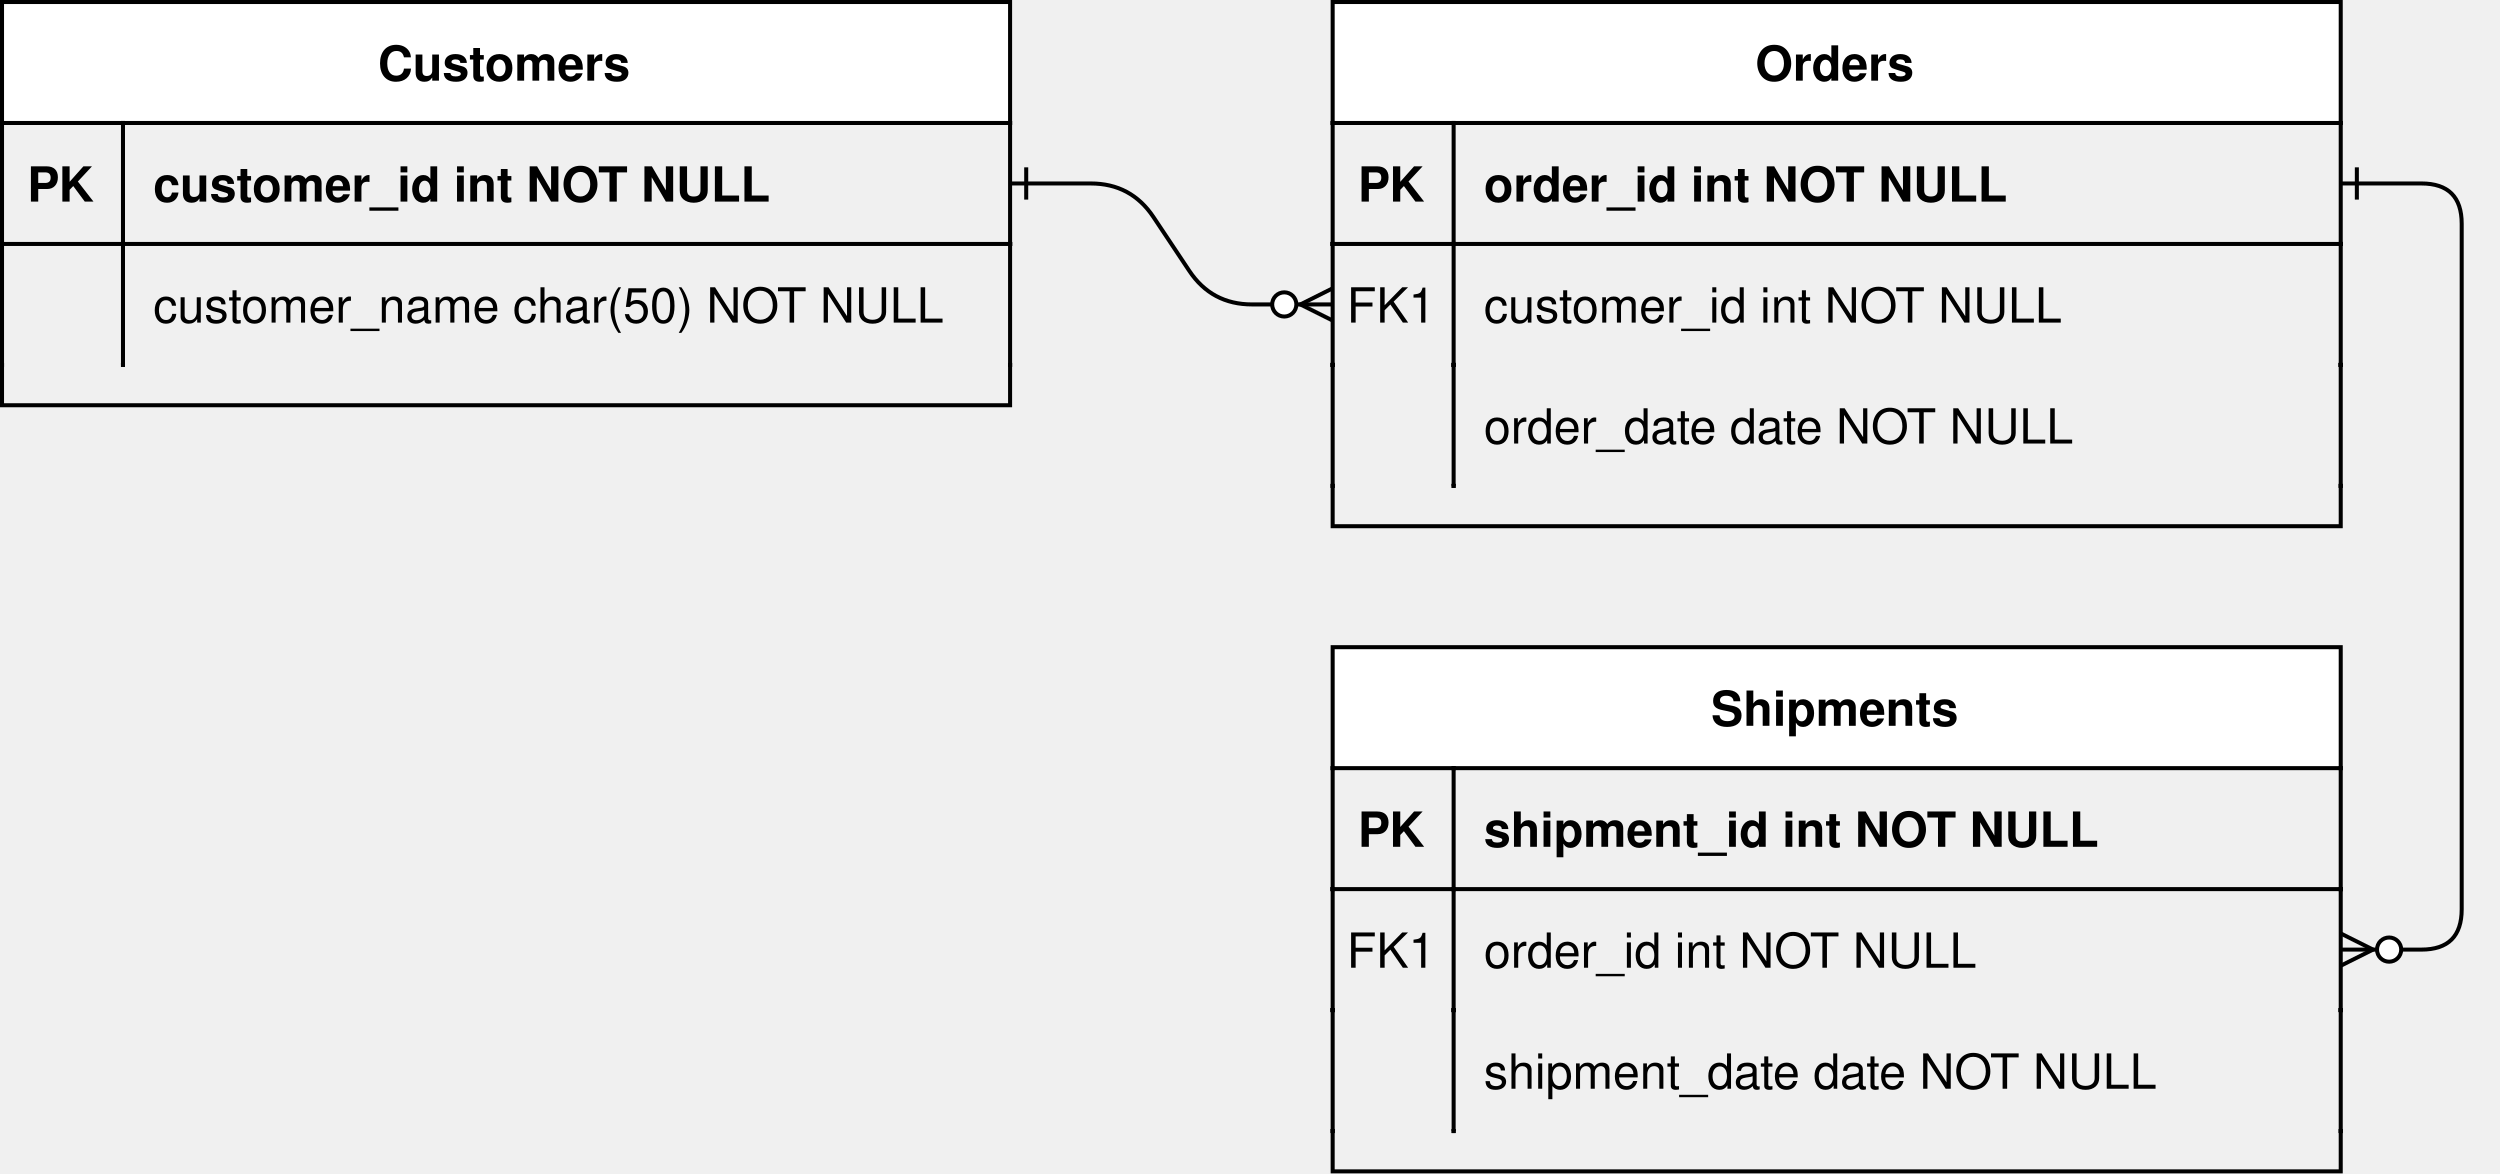
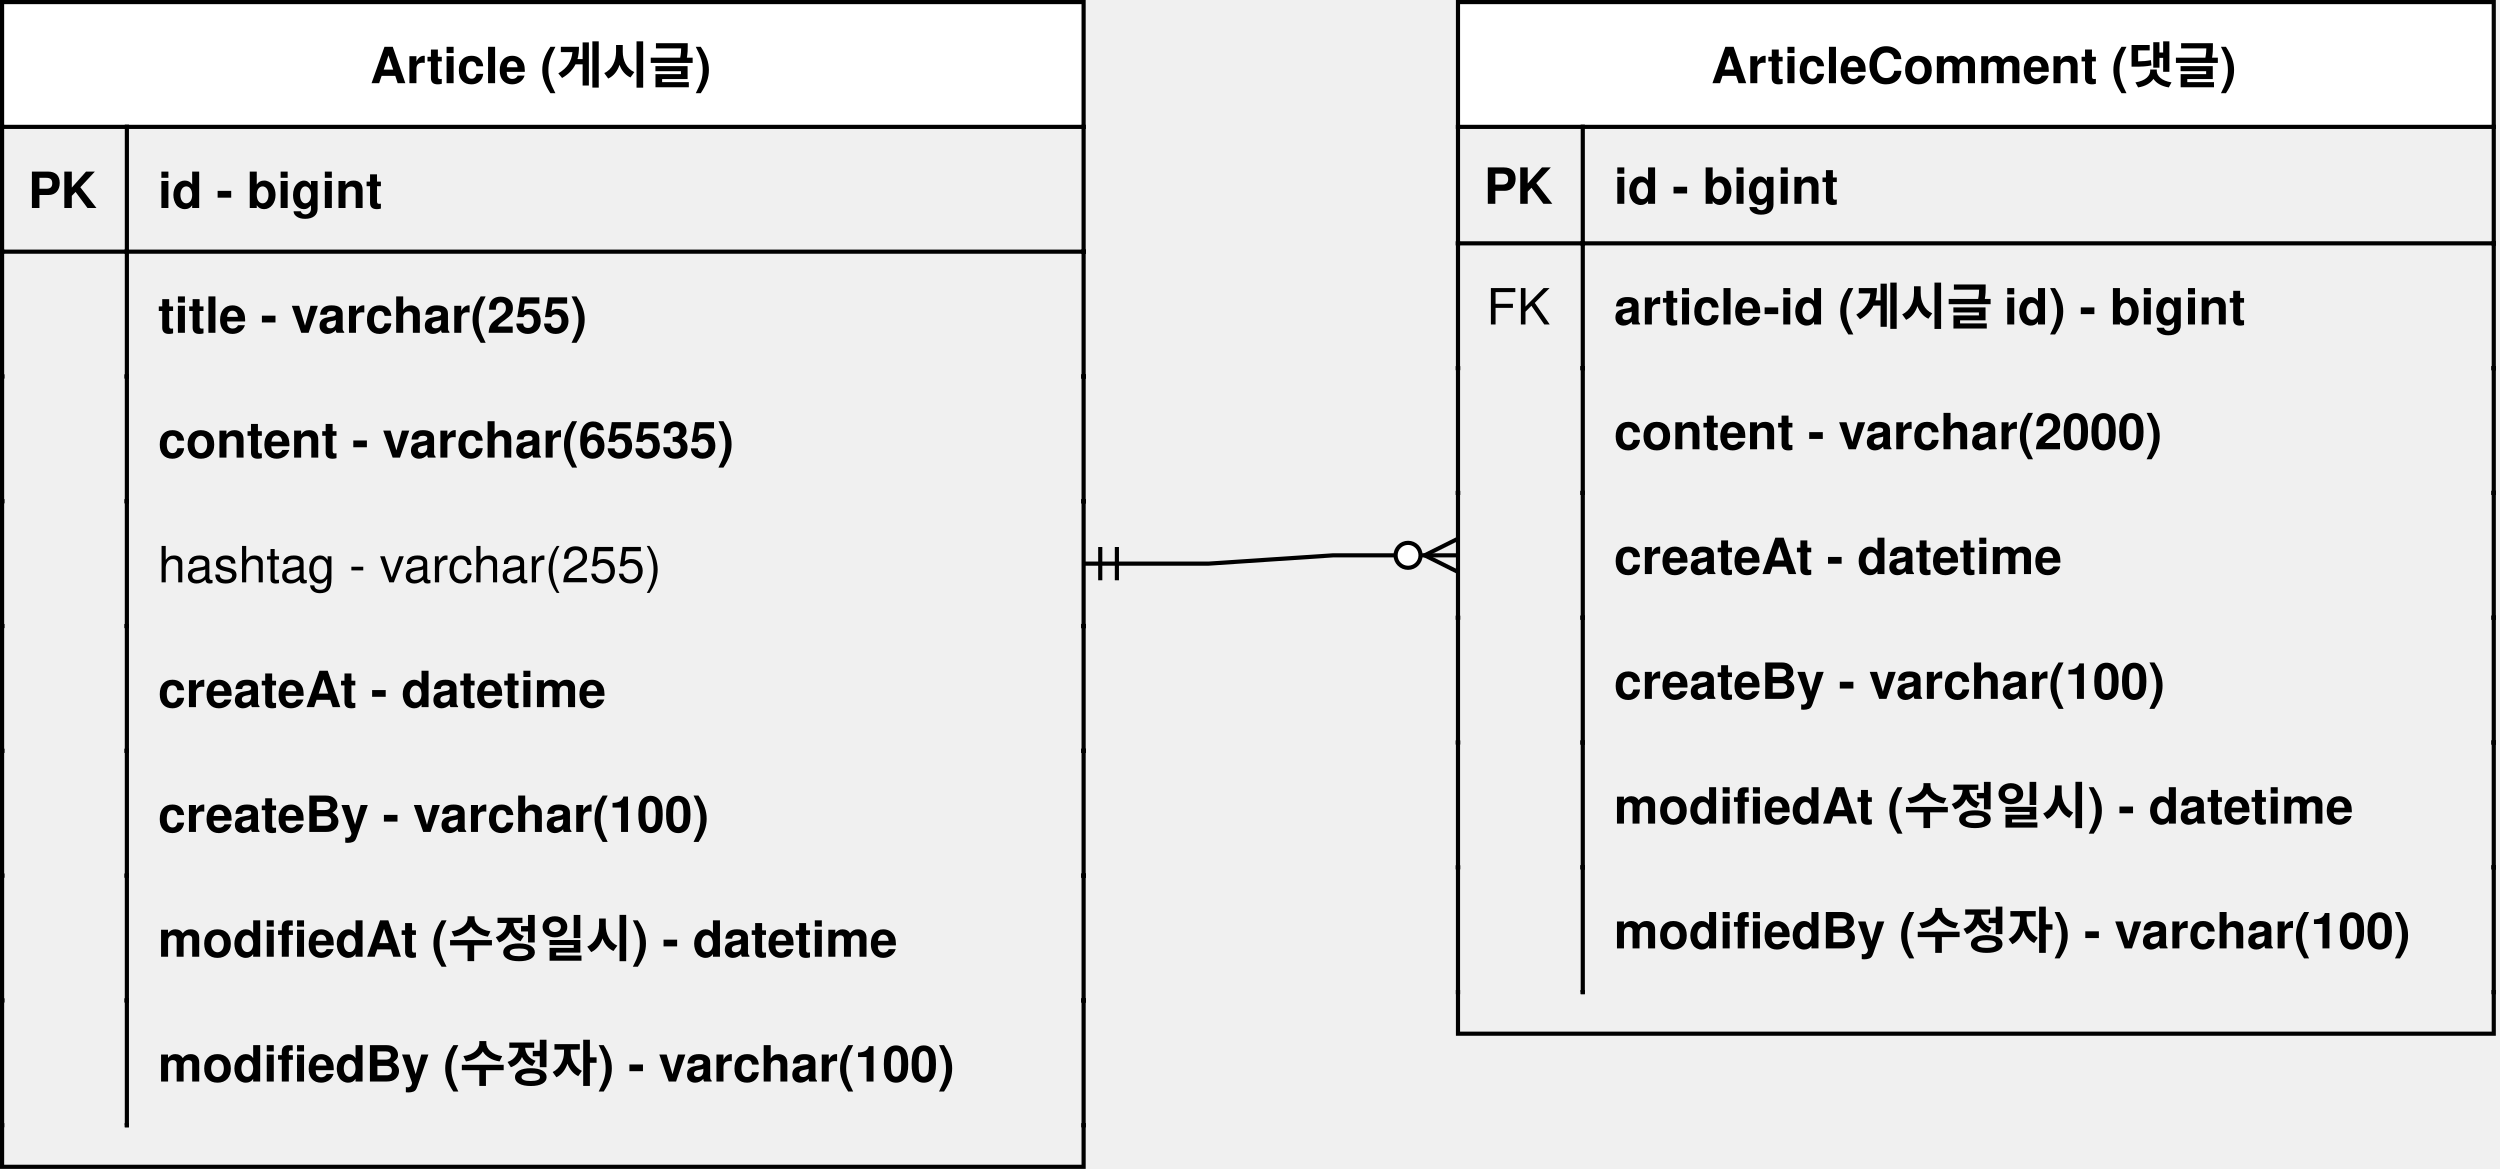
- <svg xmlns="http://www.w3.org/2000/svg" version="1.1" width="620px" height="291px" viewBox="-0.5 -0.5 620 291" content="&lt;mxfile host=&quot;app.diagrams.net&quot; modified=&quot;2022-09-23T06:38:34.083Z&quot; agent=&quot;5.0 (Macintosh; Intel Mac OS X 10_15_7) AppleWebKit/537.36 (KHTML, like Gecko) Chrome/104.0.511.122 Whale/3.16.138.27 Safari/537.36&quot; etag=&quot;LJKLVYe3RGTpQ1fD20Ck&quot; version=&quot;20.3.6&quot; type=&quot;github&quot;&gt;&lt;diagram id=&quot;R2lEEEUBdFMjLlhIrx00&quot; name=&quot;Page-1&quot;&gt;7Vttb5s6GP01SHcfVoEJSfuxYckmLbmr2m77eOWCA9YIRsZ526+fDTaEOGlhd2m8JlLUwMMTg59zfGyfJpbrz9cfKcziKQlRYgE7XFvuBwsABwCXv4nIpowMbgZlIKI4lEl14AH/RDJoy+gChyhvJDJCEoazZjAgaYoC1ohBSsmqmTYjSfOuGYyQFngIYKJHv+OQxWX02rPr+CeEo1jd2bHllTlUyTKQxzAkq0YIrdmYpEw+4h2ic5iilPErU0h/IGp5o5gx0dNbC4z5ayayryJCogTBDOdXAZnzcJDzlPEMznEiyrzV0FA2xG/njizXp4Sw8mi+9lEisFIwlM80PnC1qgMV7bb4gP9+uZn8sFn6aeV+Y9NpdDd4ei9bWcJkIesra8M2quAo5PWXp/xWmG3uUQIZJumovjJEaXgr0OVJo/ufiJJHMoUp7/wwZ5Cy+hpJZfoY88dzPzgqRZ7b/FzvmnzOnCxogJ7pD+hJSkIaIfZMYl8CHjbYJiv3EZE5YnTDE1Y1xyomxdv8UkFaFGXZZCmUTIqqBqt73BFcEEsOTLcn21HDUlFSNVF2XX5qG+adhno7DfV3GypLozXED7Y6XocKFnVhFHhjlHJbMsoZGEapnt1kgnP9u5TqNxsCtveqlNIZ9YWGiOYar7iiZ+KQwaeCQQUJ5BTmChbwSYlBnHL9LVkSkCSBWY6L9DIS4yScwA1ZMNWQOhvO8BqF9+UMJnI5/ya8sVxSTMwFitXiMkxwlPLjgFNO3HFIUc6fZQJzJjMOknKJKEPrZ1mksPF2QFbDfYtlwNvHMtc+TKgGgl3hcl8WAAUU7zrDMLnnCwWYRgVmTUhEXUNKskc1+kQgE0RDdLRE5VRdFJ8PdZ8kRCCbloJQpBWd84b8xbvr21ee5fEH8Pm5U5/zl0inzCdpzijEBRyIA7VCAqwhI5m8T4Jm6jGoLKY4fiKM8Zn/EKzP0vplrCW2bktoj4ZsT0P27nMXbAnv6ywpVDvGYYjSckiKdSKs8d4D5d76VzXfBWN3ILbEw22NxxYA7mvW39PqT4QQ/sc/5APr1i5V+98vj+Lv18nEqpa6JsGjdLHMHeYZDHAaTcpP9nfw846B39o6OJ7Aa+LZP2el3L8q+zNK2T+1Ug40ZMefnS7gvtJYbAlAvzUAp5LGa63gwSLnfS7VEeyRRuOweFEX/zhYpujgzUUHj6ODN6fWQeUa/ia0ZqngTevyn0oFHd3PK1eIIWSIx+XbWchge7RMkUFH3zk/xDibF6J18To0rwNct5S343kdjr4lPqOpq8Pm2mm/OzPF7XD07fZbsjsq6ho8nekb5FwK4sXz6AqiMbOcvjc+I8nssNzsLpkntz0cfRv+V/seFVcN1kh981yZwmdle3TAyhQpBP9vd3yRQoOdD6BvxQ0cfC3rXxHVXB1U5d23VjxD96MDYsaooW5/+NLDv9gf1tZXOzp/1cM+GmQX+6PlcPz77A/wtu0PYL79AXT746V/ap6T99EBQWOmuIv3cSy9PLn3AXTvw8DB2Lb+5hsfQDc+KnVM4Vys9IMY0n88+93ZLPpNskD4af3jlvKr4PUvktzRLw==&lt;/diagram&gt;&lt;/mxfile&gt;" resource="https://app.diagrams.net/?libs=general;er&amp;mode=github#Hsandropark%2Ffastcampus-project-board%2Ffeature%252F%25238-domain%2Fdocument%2Fproject-board-erd.svg">
+ <svg xmlns="http://www.w3.org/2000/svg" version="1.1" width="601px" height="281px" viewBox="-0.5 -0.5 601 281" content="&lt;mxfile host=&quot;app.diagrams.net&quot; modified=&quot;2022-09-23T06:55:49.903Z&quot; agent=&quot;5.0 (Macintosh; Intel Mac OS X 10_15_7) AppleWebKit/537.36 (KHTML, like Gecko) Chrome/104.0.511.122 Whale/3.16.138.27 Safari/537.36&quot; etag=&quot;K6kYR6Vg4cp9MCsuL-Kc&quot; version=&quot;20.3.6&quot; type=&quot;github&quot;&gt;&lt;diagram id=&quot;R2lEEEUBdFMjLlhIrx00&quot; name=&quot;Page-1&quot;&gt;7V1dc5s4FP01zKQPyfDp4MfgOO3MJptM2ul2HxUjY00BeYWS2P31KyFhsGVsHJuEAB23gy5CwD1H96DrS61Zo2jxlYD57A77MNRM3V9o1rVmmq5psX+5YSkMjmULQ0CQL0xGbviO/kBp1KX1GfkwWetIMQ4pmq8bJziO4YSu2QAh+HW92xSH62edgwAqhu8TEKrWf5BPZ/K2HD23f4MomGVnNnS5JwJZZ2lIZsDHr2smuKA3OKbyEh8giUAMY8r23AHyGxLNGc8o5Xd6pZk37DPlvS8CjIMQgjlKLiY4YuZJwrrcTEGEQu7mwkCeHIidzhpr1ohgTMVWtBjBkEOVwSCu6aZk78oPhI9b4YDR+cvy9rdO42+v1k96dxc8XD6dZ2x4AeGzdPAVoWjCvG3qZ9r4SvNMzR1p45HmetpwlFpczdW/SB/SZQYMc+ecb1LwxE1eQgGhkj+WzgyMERSgmN28dW2k7TAE8wSl3YVlhkL/FizxM80GylreFC2g/yjow/syJt2ywXiTD86B+C4vhu8GIQpitj1h3uFn9AhM2LXcgoTKHqr/pEtfIKFwUTBJf36FOIKULFkXuXcoaSOn0sAUzdecl+ZAv9ALf+QpZgWGmq4cBUjaBavz5GiyDQnoIeDaCrilqDE/UATCRzZlQRykAK7jw53sEzz/AUgAqTTMMeLuHb9AMWlSJFAYjnCIOcwxjmHWLb07x2Mfdr8j/cLRHHYBI9Y28jb78O6EjnCcUMLowk8FGWqvkCPnUTyX5wnhNLsMIr3Jt58wpWwOlmG8exbsR15CbelvgdqqDWlHQfrhr0OwxuzWp2EaDWfI92Es5iuP4CDHfwu0W/FYYbAJzuYsrYqPXRmfAiCZt6siIAfL3XLwaCBkkyEGFHr4OfYTBdbVdR6B9EBBmvU39XP29wkFfL40D/YsGIu+XjIHExQHt+LIwQYvnFp4sSift9ZR83Y3a94w+HuQ6LLLwqDXKQyDhgmDexTS7xQfqqJxWRmN1svAUMGVIppe7HlqJpMZIGem45Q/qH8SPdiy0DmWHV0VA5vcu//dG8T48+tvjKylC+9/nhsKkzqpBQptKstDqRYMP0wLtgJtfh4p2ANGOY9brQRbb1tN4PA8i0haFaVg4DhWa8TghPzotaDgo04njGrVAsNslhioCaMGhoa3T3a7m2KgJodmIJlRELRkXXByQvTRv+CjPitUW/R3mhX9P1FW6C2T/bKb0V/NCU0IZGe8ytYCPmtQFMEGgv1eq4ASavQ6UFwp6b0Q1CUEbrOEwDgu+9d4JRBU7p4UGGqyT2iBt9xYChj6jlqe9utBGUF6QSg6SU0y9oJwGkFY1VU2RRCOSwE2XxBK4Gi9IKgJvwj7aIqgny4PztIST1cbunzjSteGDt8YXmteXv35pV9H7ONRrxtFJ6n5yF43TqQbdsN047jkYfN1Y9BR3VBThZlupEuJMt0Ya0M9k4t+qbGTQr1kFItU1NyTfCFlhKNIlDUwznn8pZSh1brXUfbwancNg51pwo73UeyhCrNpuzWpgnlceumTPwBUhnXHTCh9ANgWLraCWxu2aorpE71z8iZE3lZitguBw58BNkd7j5ispn9a+87JKXmxQ9iNA2fqHimvMtx7EKWvH6sr3DtutXBfX/WwmkC6aWK4PwKBjhaNbXmlEIhH7vM0zO96DTwdO1vntUMLjljhlTHoQCE4Yk1XZbj3oFRfSlaXELgfLgQtLx4zO1o9tuWVwu1vkph6t/N4ZQTpXJS3+rKAuqK8YXx0mLdaXghgdbQQwFLXcX2VcFVydC/E99/g1xbi7Q8P8S3/zt7q6Hf2lrpC64t/DyFI98K8uvbrw/yJwvzlR4f5rCqgtWF+2M0wb6vFFX1J7zFqUMKjzqmBbfZqUJMamPqHq8FxSbvGq4EgbwfVQM3X9YW6p6VQ94SgQoIA+gHMfM7ciujyEYaAIhyP8z0CGVF8a7C792Y0CjVRjwdj/4r/LgBrjh//QIJ/4DsQLzVZspvvi0Ds36e0IfyOoS9pAReI/soGY9v/cvuFI1vXi0K362XWiJlnfhUbhaN4Mz8sbWXHidvn91xKKWlK8DOZwF3OFf1opouljyX7E9Wr3zgo8mVlJCkeL+tXvIOUDzit4sjovvr/6aWE2eYGEcWdyqNyEioDWRsDWZsDCVcoA+1nM2vmv6Mguue/fWGN/wc=&lt;/diagram&gt;&lt;/mxfile&gt;" resource="https://app.diagrams.net/?mode=github#Hsandropark%2Ffastcampus-project-board%2Ffeature%252F%25238-domain%2Fdocument%2Fproject-board-erd.svg">
  <defs>
-     <clipPath id="mx-clip-330-30-30-30-0">
-       <rect x="330" y="30" width="30" height="30" />
-     </clipPath>
-     <clipPath id="mx-clip-366-30-214-30-0">
-       <rect x="366" y="30" width="214" height="30" />
-     </clipPath>
-     <clipPath id="mx-clip-330-60-30-30-0">
-       <rect x="330" y="60" width="30" height="30" />
-     </clipPath>
-     <clipPath id="mx-clip-366-60-214-30-0">
-       <rect x="366" y="60" width="214" height="30" />
-     </clipPath>
-     <clipPath id="mx-clip-366-90-214-30-0">
-       <rect x="366" y="90" width="214" height="30" />
-     </clipPath>
-     <clipPath id="mx-clip-330-190-30-30-0">
-       <rect x="330" y="190" width="30" height="30" />
-     </clipPath>
-     <clipPath id="mx-clip-366-190-214-30-0">
-       <rect x="366" y="190" width="214" height="30" />
-     </clipPath>
-     <clipPath id="mx-clip-330-220-30-30-0">
-       <rect x="330" y="220" width="30" height="30" />
-     </clipPath>
-     <clipPath id="mx-clip-366-220-214-30-0">
-       <rect x="366" y="220" width="214" height="30" />
-     </clipPath>
-     <clipPath id="mx-clip-366-250-214-30-0">
-       <rect x="366" y="250" width="214" height="30" />
-     </clipPath>
    <clipPath id="mx-clip-0-30-30-30-0">
      <rect x="0" y="30" width="30" height="30" />
    </clipPath>
-     <clipPath id="mx-clip-36-30-214-30-0">
-       <rect x="36" y="30" width="214" height="30" />
+     <clipPath id="mx-clip-36-30-224-30-0">
+       <rect x="36" y="30" width="224" height="30" />
    </clipPath>
-     <clipPath id="mx-clip-36-60-214-30-0">
-       <rect x="36" y="60" width="214" height="30" />
+     <clipPath id="mx-clip-36-60-224-30-0">
+       <rect x="36" y="60" width="224" height="30" />
+     </clipPath>
+     <clipPath id="mx-clip-36-90-224-30-0">
+       <rect x="36" y="90" width="224" height="30" />
+     </clipPath>
+     <clipPath id="mx-clip-36-120-224-30-0">
+       <rect x="36" y="120" width="224" height="30" />
+     </clipPath>
+     <clipPath id="mx-clip-36-150-224-30-0">
+       <rect x="36" y="150" width="224" height="30" />
+     </clipPath>
+     <clipPath id="mx-clip-36-180-224-30-0">
+       <rect x="36" y="180" width="224" height="30" />
+     </clipPath>
+     <clipPath id="mx-clip-36-210-224-30-0">
+       <rect x="36" y="210" width="224" height="30" />
+     </clipPath>
+     <clipPath id="mx-clip-36-240-224-30-0">
+       <rect x="36" y="240" width="224" height="30" />
+     </clipPath>
+     <clipPath id="mx-clip-350-30-30-28-0">
+       <rect x="350" y="30" width="30" height="28" />
+     </clipPath>
+     <clipPath id="mx-clip-386-30-213-28-0">
+       <rect x="386" y="30" width="213" height="28" />
+     </clipPath>
+     <clipPath id="mx-clip-350-58-30-30-0">
+       <rect x="350" y="58" width="30" height="30" />
+     </clipPath>
+     <clipPath id="mx-clip-386-58-213-30-0">
+       <rect x="386" y="58" width="213" height="30" />
+     </clipPath>
+     <clipPath id="mx-clip-386-88-213-30-0">
+       <rect x="386" y="88" width="213" height="30" />
+     </clipPath>
+     <clipPath id="mx-clip-386-118-213-30-0">
+       <rect x="386" y="118" width="213" height="30" />
+     </clipPath>
+     <clipPath id="mx-clip-386-148-213-30-0">
+       <rect x="386" y="148" width="213" height="30" />
+     </clipPath>
+     <clipPath id="mx-clip-386-178-213-30-0">
+       <rect x="386" y="178" width="213" height="30" />
+     </clipPath>
+     <clipPath id="mx-clip-386-208-213-30-0">
+       <rect x="386" y="208" width="213" height="30" />
    </clipPath>
  </defs>
  <g>
-     <path d="M 250 45 L 270 45 Q 280 45 285.55 53.32 L 294.45 66.68 Q 300 75 310 75 L 330 75" fill="none" stroke="rgb(0, 0, 0)" stroke-miterlimit="10" pointer-events="stroke" />
-     <path d="M 254 41 L 254 49" fill="none" stroke="rgb(0, 0, 0)" stroke-miterlimit="10" pointer-events="all" />
-     <ellipse cx="318" cy="75" rx="3" ry="3" fill="#ffffff" stroke="rgb(0, 0, 0)" pointer-events="all" />
-     <path d="M 330 71 L 322 75 L 330 79" fill="none" stroke="rgb(0, 0, 0)" stroke-miterlimit="10" pointer-events="all" />
-     <path d="M 580 45 L 600 45 Q 610 45 610 55 L 610 225 Q 610 235 600 235 L 580 235" fill="none" stroke="rgb(0, 0, 0)" stroke-miterlimit="10" pointer-events="stroke" />
-     <path d="M 584 41 L 584 49" fill="none" stroke="rgb(0, 0, 0)" stroke-miterlimit="10" pointer-events="all" />
-     <ellipse cx="592" cy="235" rx="3" ry="3" fill="#ffffff" stroke="rgb(0, 0, 0)" pointer-events="all" />
-     <path d="M 580 239 L 588 235 L 580 231" fill="none" stroke="rgb(0, 0, 0)" stroke-miterlimit="10" pointer-events="all" />
-     <path d="M 330 30 L 330 0 L 580 0 L 580 30" fill="rgb(255, 255, 255)" stroke="rgb(0, 0, 0)" stroke-miterlimit="10" pointer-events="all" />
-     <path d="M 330 30 L 330 130 L 580 130 L 580 30" fill="none" stroke="rgb(0, 0, 0)" stroke-miterlimit="10" pointer-events="none" />
-     <path d="M 330 30 L 580 30" fill="none" stroke="rgb(0, 0, 0)" stroke-miterlimit="10" pointer-events="none" />
-     <path d="M 360 30 L 360 60 L 360 90 L 360 120" fill="none" stroke="rgb(0, 0, 0)" stroke-miterlimit="10" pointer-events="none" />
+     <path d="M 0 30 L 0 0 L 260 0 L 260 30" fill="rgb(255, 255, 255)" stroke="rgb(0, 0, 0)" stroke-miterlimit="10" pointer-events="all" />
+     <path d="M 0 30 L 0 280 L 260 280 L 260 30" fill="none" stroke="rgb(0, 0, 0)" stroke-miterlimit="10" pointer-events="none" />
+     <path d="M 0 30 L 260 30" fill="none" stroke="rgb(0, 0, 0)" stroke-miterlimit="10" pointer-events="none" />
+     <path d="M 30 30 L 30 60 L 30 90 L 30 120 L 30 150 L 30 180 L 30 210 L 30 240 L 30 270" fill="none" stroke="rgb(0, 0, 0)" stroke-miterlimit="10" pointer-events="none" />
    <g fill="rgb(0, 0, 0)" font-family="Helvetica" font-weight="bold" pointer-events="none" text-anchor="middle" font-size="12px">
-       <text x="454.5" y="19.5">Orders</text>
+       <text x="129.5" y="19.5">Article (게시글)</text>
    </g>
-     <path d="M 330 30 M 580 30 M 580 60 L 330 60" fill="none" stroke="rgb(0, 0, 0)" stroke-linecap="square" stroke-miterlimit="10" pointer-events="none" />
-     <path d="M 330 30 M 360 30 M 360 60 M 330 60" fill="none" stroke="rgb(0, 0, 0)" stroke-linecap="square" stroke-miterlimit="10" pointer-events="none" />
-     <g fill="rgb(0, 0, 0)" font-family="Helvetica" font-weight="bold" pointer-events="none" clip-path="url(#mx-clip-330-30-30-30-0)" text-anchor="middle" font-size="12px">
-       <text x="344.5" y="49.5">PK</text>
-     </g>
-     <path d="M 360 30 M 580 30 M 580 60 M 360 60" fill="none" stroke="rgb(0, 0, 0)" stroke-linecap="square" stroke-miterlimit="10" pointer-events="none" />
-     <g fill="rgb(0, 0, 0)" font-family="Helvetica" font-weight="bold" text-decoration="underline" pointer-events="none" clip-path="url(#mx-clip-366-30-214-30-0)" font-size="12px">
-       <text x="367.5" y="49.5">order_id int NOT NULL </text>
-     </g>
-     <path d="M 330 60 M 580 60 M 580 90 M 330 90" fill="none" stroke="rgb(0, 0, 0)" stroke-linecap="square" stroke-miterlimit="10" pointer-events="none" />
-     <path d="M 330 60 M 360 60 M 360 90 M 330 90" fill="none" stroke="rgb(0, 0, 0)" stroke-linecap="square" stroke-miterlimit="10" pointer-events="none" />
-     <g fill="rgb(0, 0, 0)" font-family="Helvetica" pointer-events="none" clip-path="url(#mx-clip-330-60-30-30-0)" text-anchor="middle" font-size="12px">
-       <text x="344.5" y="79.5">FK1</text>
-     </g>
-     <path d="M 360 60 M 580 60 M 580 90 M 360 90" fill="none" stroke="rgb(0, 0, 0)" stroke-linecap="square" stroke-miterlimit="10" pointer-events="none" />
-     <g fill="rgb(0, 0, 0)" font-family="Helvetica" pointer-events="none" clip-path="url(#mx-clip-366-60-214-30-0)" font-size="12px">
-       <text x="367.5" y="79.5">customer_id int NOT NULL</text>
-     </g>
-     <path d="M 330 90 M 580 90 M 580 120 M 330 120" fill="none" stroke="rgb(0, 0, 0)" stroke-linecap="square" stroke-miterlimit="10" pointer-events="none" />
-     <path d="M 330 90 M 360 90 M 360 120 M 330 120" fill="none" stroke="rgb(0, 0, 0)" stroke-linecap="square" stroke-miterlimit="10" pointer-events="none" />
-     <path d="M 360 90 M 580 90 M 580 120 M 360 120" fill="none" stroke="rgb(0, 0, 0)" stroke-linecap="square" stroke-miterlimit="10" pointer-events="none" />
-     <g fill="rgb(0, 0, 0)" font-family="Helvetica" pointer-events="none" clip-path="url(#mx-clip-366-90-214-30-0)" font-size="12px">
-       <text x="367.5" y="109.5">order_date date NOT NULL</text>
-     </g>
-     <path d="M 330 190 L 330 160 L 580 160 L 580 190" fill="rgb(255, 255, 255)" stroke="rgb(0, 0, 0)" stroke-miterlimit="10" pointer-events="none" />
-     <path d="M 330 190 L 330 290 L 580 290 L 580 190" fill="none" stroke="rgb(0, 0, 0)" stroke-miterlimit="10" pointer-events="none" />
-     <path d="M 330 190 L 580 190" fill="none" stroke="rgb(0, 0, 0)" stroke-miterlimit="10" pointer-events="none" />
-     <path d="M 360 190 L 360 220 L 360 250 L 360 280" fill="none" stroke="rgb(0, 0, 0)" stroke-miterlimit="10" pointer-events="none" />
-     <g fill="rgb(0, 0, 0)" font-family="Helvetica" font-weight="bold" pointer-events="none" text-anchor="middle" font-size="12px">
-       <text x="454.5" y="179.5">Shipments</text>
-     </g>
-     <path d="M 330 190 M 580 190 M 580 220 L 330 220" fill="none" stroke="rgb(0, 0, 0)" stroke-linecap="square" stroke-miterlimit="10" pointer-events="none" />
-     <path d="M 330 190 M 360 190 M 360 220 M 330 220" fill="none" stroke="rgb(0, 0, 0)" stroke-linecap="square" stroke-miterlimit="10" pointer-events="none" />
-     <g fill="rgb(0, 0, 0)" font-family="Helvetica" font-weight="bold" pointer-events="none" clip-path="url(#mx-clip-330-190-30-30-0)" text-anchor="middle" font-size="12px">
-       <text x="344.5" y="209.5">PK</text>
-     </g>
-     <path d="M 360 190 M 580 190 M 580 220 M 360 220" fill="none" stroke="rgb(0, 0, 0)" stroke-linecap="square" stroke-miterlimit="10" pointer-events="none" />
-     <g fill="rgb(0, 0, 0)" font-family="Helvetica" font-weight="bold" text-decoration="underline" pointer-events="none" clip-path="url(#mx-clip-366-190-214-30-0)" font-size="12px">
-       <text x="367.5" y="209.5">shipment_id int NOT NULL </text>
-     </g>
-     <path d="M 330 220 M 580 220 M 580 250 M 330 250" fill="none" stroke="rgb(0, 0, 0)" stroke-linecap="square" stroke-miterlimit="10" pointer-events="none" />
-     <path d="M 330 220 M 360 220 M 360 250 M 330 250" fill="none" stroke="rgb(0, 0, 0)" stroke-linecap="square" stroke-miterlimit="10" pointer-events="none" />
-     <g fill="rgb(0, 0, 0)" font-family="Helvetica" pointer-events="none" clip-path="url(#mx-clip-330-220-30-30-0)" text-anchor="middle" font-size="12px">
-       <text x="344.5" y="239.5">FK1</text>
-     </g>
-     <path d="M 360 220 M 580 220 M 580 250 M 360 250" fill="none" stroke="rgb(0, 0, 0)" stroke-linecap="square" stroke-miterlimit="10" pointer-events="none" />
-     <g fill="rgb(0, 0, 0)" font-family="Helvetica" pointer-events="none" clip-path="url(#mx-clip-366-220-214-30-0)" font-size="12px">
-       <text x="367.5" y="239.5">order_id int NOT NULL</text>
-     </g>
-     <path d="M 330 250 M 580 250 M 580 280 M 330 280" fill="none" stroke="rgb(0, 0, 0)" stroke-linecap="square" stroke-miterlimit="10" pointer-events="none" />
-     <path d="M 330 250 M 360 250 M 360 280 M 330 280" fill="none" stroke="rgb(0, 0, 0)" stroke-linecap="square" stroke-miterlimit="10" pointer-events="none" />
-     <path d="M 360 250 M 580 250 M 580 280 M 360 280" fill="none" stroke="rgb(0, 0, 0)" stroke-linecap="square" stroke-miterlimit="10" pointer-events="none" />
-     <g fill="rgb(0, 0, 0)" font-family="Helvetica" pointer-events="none" clip-path="url(#mx-clip-366-250-214-30-0)" font-size="12px">
-       <text x="367.5" y="269.5">shipment_date date NOT NULL</text>
-     </g>
-     <path d="M 0 30 L 0 0 L 250 0 L 250 30" fill="rgb(255, 255, 255)" stroke="rgb(0, 0, 0)" stroke-miterlimit="10" pointer-events="none" />
-     <path d="M 0 30 L 0 100 L 250 100 L 250 30" fill="none" stroke="rgb(0, 0, 0)" stroke-miterlimit="10" pointer-events="none" />
-     <path d="M 0 30 L 250 30" fill="none" stroke="rgb(0, 0, 0)" stroke-miterlimit="10" pointer-events="none" />
-     <path d="M 30 30 L 30 60 L 30 90" fill="none" stroke="rgb(0, 0, 0)" stroke-miterlimit="10" pointer-events="none" />
-     <g fill="rgb(0, 0, 0)" font-family="Helvetica" font-weight="bold" pointer-events="none" text-anchor="middle" font-size="12px">
-       <text x="124.5" y="19.5">Customers</text>
-     </g>
-     <path d="M 0 30 M 250 30 M 250 60 L 0 60" fill="none" stroke="rgb(0, 0, 0)" stroke-linecap="square" stroke-miterlimit="10" pointer-events="none" />
+     <path d="M 0 30 M 260 30 M 260 60 L 0 60" fill="none" stroke="rgb(0, 0, 0)" stroke-linecap="square" stroke-miterlimit="10" pointer-events="none" />
    <path d="M 0 30 M 30 30 M 30 60 M 0 60" fill="none" stroke="rgb(0, 0, 0)" stroke-linecap="square" stroke-miterlimit="10" pointer-events="none" />
    <g fill="rgb(0, 0, 0)" font-family="Helvetica" font-weight="bold" pointer-events="none" clip-path="url(#mx-clip-0-30-30-30-0)" text-anchor="middle" font-size="12px">
      <text x="14.5" y="49.5">PK</text>
    </g>
-     <path d="M 30 30 M 250 30 M 250 60 M 30 60" fill="none" stroke="rgb(0, 0, 0)" stroke-linecap="square" stroke-miterlimit="10" pointer-events="none" />
-     <g fill="rgb(0, 0, 0)" font-family="Helvetica" font-weight="bold" text-decoration="underline" pointer-events="none" clip-path="url(#mx-clip-36-30-214-30-0)" font-size="12px">
-       <text x="37.5" y="49.5">customer_id int NOT NULL </text>
+     <path d="M 30 30 M 260 30 M 260 60 M 30 60" fill="none" stroke="rgb(0, 0, 0)" stroke-linecap="square" stroke-miterlimit="10" pointer-events="none" />
+     <g fill="rgb(0, 0, 0)" font-family="Helvetica" font-weight="bold" text-decoration="underline" pointer-events="none" clip-path="url(#mx-clip-36-30-224-30-0)" font-size="12px">
+       <text x="37.5" y="49.5">id - bigint</text>
    </g>
-     <path d="M 0 60 M 250 60 M 250 90 M 0 90" fill="none" stroke="rgb(0, 0, 0)" stroke-linecap="square" stroke-miterlimit="10" pointer-events="none" />
+     <path d="M 0 60 M 260 60 M 260 90 M 0 90" fill="none" stroke="rgb(0, 0, 0)" stroke-linecap="square" stroke-miterlimit="10" pointer-events="none" />
    <path d="M 0 60 M 30 60 M 30 90 M 0 90" fill="none" stroke="rgb(0, 0, 0)" stroke-linecap="square" stroke-miterlimit="10" pointer-events="none" />
-     <path d="M 30 60 M 250 60 M 250 90 M 30 90" fill="none" stroke="rgb(0, 0, 0)" stroke-linecap="square" stroke-miterlimit="10" pointer-events="none" />
-     <g fill="rgb(0, 0, 0)" font-family="Helvetica" pointer-events="none" clip-path="url(#mx-clip-36-60-214-30-0)" font-size="12px">
-       <text x="37.5" y="79.5">customer_name char(50) NOT NULL</text>
+     <path d="M 30 60 M 260 60 M 260 90 M 30 90" fill="none" stroke="rgb(0, 0, 0)" stroke-linecap="square" stroke-miterlimit="10" pointer-events="none" />
+     <g fill="rgb(0, 0, 0)" font-family="Helvetica" font-weight="bold" pointer-events="none" clip-path="url(#mx-clip-36-60-224-30-0)" font-size="12px">
+       <text x="37.5" y="79.5">title - varchar(255)</text>
    </g>
+     <path d="M 0 90 M 260 90 M 260 120 M 0 120" fill="none" stroke="rgb(0, 0, 0)" stroke-linecap="square" stroke-miterlimit="10" pointer-events="none" />
+     <path d="M 0 90 M 30 90 M 30 120 M 0 120" fill="none" stroke="rgb(0, 0, 0)" stroke-linecap="square" stroke-miterlimit="10" pointer-events="none" />
+     <path d="M 30 90 M 260 90 M 260 120 M 30 120" fill="none" stroke="rgb(0, 0, 0)" stroke-linecap="square" stroke-miterlimit="10" pointer-events="none" />
+     <g fill="rgb(0, 0, 0)" font-family="Helvetica" font-weight="bold" pointer-events="none" clip-path="url(#mx-clip-36-90-224-30-0)" font-size="12px">
+       <text x="37.5" y="109.5">content - varchar(65535)</text>
+     </g>
+     <path d="M 0 120 M 260 120 M 260 150 M 0 150" fill="none" stroke="rgb(0, 0, 0)" stroke-linecap="square" stroke-miterlimit="10" pointer-events="none" />
+     <path d="M 0 120 M 30 120 M 30 150 M 0 150" fill="none" stroke="rgb(0, 0, 0)" stroke-linecap="square" stroke-miterlimit="10" pointer-events="none" />
+     <path d="M 30 120 M 260 120 M 260 150 M 30 150" fill="none" stroke="rgb(0, 0, 0)" stroke-linecap="square" stroke-miterlimit="10" pointer-events="none" />
+     <g fill="rgb(0, 0, 0)" font-family="Helvetica" pointer-events="none" clip-path="url(#mx-clip-36-120-224-30-0)" font-size="12px">
+       <text x="37.5" y="139.5">hashtag - varchar(255)</text>
+     </g>
+     <path d="M 0 150 M 260 150 M 260 180 M 0 180" fill="none" stroke="rgb(0, 0, 0)" stroke-linecap="square" stroke-miterlimit="10" pointer-events="none" />
+     <path d="M 0 150 M 30 150 M 30 180 M 0 180" fill="none" stroke="rgb(0, 0, 0)" stroke-linecap="square" stroke-miterlimit="10" pointer-events="none" />
+     <path d="M 30 150 M 260 150 M 260 180 M 30 180" fill="none" stroke="rgb(0, 0, 0)" stroke-linecap="square" stroke-miterlimit="10" pointer-events="none" />
+     <g fill="rgb(0, 0, 0)" font-family="Helvetica" font-weight="bold" pointer-events="none" clip-path="url(#mx-clip-36-150-224-30-0)" font-size="12px">
+       <text x="37.5" y="169.5">createAt - datetime</text>
+     </g>
+     <path d="M 0 180 M 260 180 M 260 210 M 0 210" fill="none" stroke="rgb(0, 0, 0)" stroke-linecap="square" stroke-miterlimit="10" pointer-events="none" />
+     <path d="M 0 180 M 30 180 M 30 210 M 0 210" fill="none" stroke="rgb(0, 0, 0)" stroke-linecap="square" stroke-miterlimit="10" pointer-events="none" />
+     <path d="M 30 180 M 260 180 M 260 210 M 30 210" fill="none" stroke="rgb(0, 0, 0)" stroke-linecap="square" stroke-miterlimit="10" pointer-events="none" />
+     <g fill="rgb(0, 0, 0)" font-family="Helvetica" font-weight="bold" pointer-events="none" clip-path="url(#mx-clip-36-180-224-30-0)" font-size="12px">
+       <text x="37.5" y="199.5">createBy - varchar(100)</text>
+     </g>
+     <path d="M 0 210 M 260 210 M 260 240 M 0 240" fill="none" stroke="rgb(0, 0, 0)" stroke-linecap="square" stroke-miterlimit="10" pointer-events="none" />
+     <path d="M 0 210 M 30 210 M 30 240 M 0 240" fill="none" stroke="rgb(0, 0, 0)" stroke-linecap="square" stroke-miterlimit="10" pointer-events="none" />
+     <path d="M 30 210 M 260 210 M 260 240 M 30 240" fill="none" stroke="rgb(0, 0, 0)" stroke-linecap="square" stroke-miterlimit="10" pointer-events="none" />
+     <g fill="rgb(0, 0, 0)" font-family="Helvetica" font-weight="bold" pointer-events="none" clip-path="url(#mx-clip-36-210-224-30-0)" font-size="12px">
+       <text x="37.5" y="229.5">modifiedAt (수정일시) - datetime</text>
+     </g>
+     <path d="M 0 240 M 260 240 M 260 270 M 0 270" fill="none" stroke="rgb(0, 0, 0)" stroke-linecap="square" stroke-miterlimit="10" pointer-events="none" />
+     <path d="M 0 240 M 30 240 M 30 270 M 0 270" fill="none" stroke="rgb(0, 0, 0)" stroke-linecap="square" stroke-miterlimit="10" pointer-events="none" />
+     <path d="M 30 240 M 260 240 M 260 270 M 30 270" fill="none" stroke="rgb(0, 0, 0)" stroke-linecap="square" stroke-miterlimit="10" pointer-events="none" />
+     <g fill="rgb(0, 0, 0)" font-family="Helvetica" font-weight="bold" pointer-events="none" clip-path="url(#mx-clip-36-240-224-30-0)" font-size="12px">
+       <text x="37.5" y="259.5">modifiedBy (수정자) - varchar(100)</text>
+     </g>
+     <path d="M 350 30 L 350 0 L 599 0 L 599 30" fill="rgb(255, 255, 255)" stroke="rgb(0, 0, 0)" stroke-miterlimit="10" pointer-events="none" />
+     <path d="M 350 30 L 350 248 L 599 248 L 599 30" fill="none" stroke="rgb(0, 0, 0)" stroke-miterlimit="10" pointer-events="none" />
+     <path d="M 350 30 L 599 30" fill="none" stroke="rgb(0, 0, 0)" stroke-miterlimit="10" pointer-events="none" />
+     <path d="M 380 30 L 380 58 L 380 88 L 380 118 L 380 148 L 380 178 L 380 208 L 380 238" fill="none" stroke="rgb(0, 0, 0)" stroke-miterlimit="10" pointer-events="none" />
+     <g fill="rgb(0, 0, 0)" font-family="Helvetica" font-weight="bold" pointer-events="none" text-anchor="middle" font-size="12px">
+       <text x="474" y="19.5">ArticleComment (댓글)</text>
+     </g>
+     <path d="M 350 30 M 599 30 M 599 58 L 350 58" fill="none" stroke="rgb(0, 0, 0)" stroke-linecap="square" stroke-miterlimit="10" pointer-events="none" />
+     <path d="M 350 30 M 380 30 M 380 58 M 350 58" fill="none" stroke="rgb(0, 0, 0)" stroke-linecap="square" stroke-miterlimit="10" pointer-events="none" />
+     <g fill="rgb(0, 0, 0)" font-family="Helvetica" font-weight="bold" pointer-events="none" clip-path="url(#mx-clip-350-30-30-28-0)" text-anchor="middle" font-size="12px">
+       <text x="364.5" y="48.5">PK</text>
+     </g>
+     <path d="M 380 30 M 599 30 M 599 58 M 380 58" fill="none" stroke="rgb(0, 0, 0)" stroke-linecap="square" stroke-miterlimit="10" pointer-events="none" />
+     <g fill="rgb(0, 0, 0)" font-family="Helvetica" font-weight="bold" text-decoration="underline" pointer-events="none" clip-path="url(#mx-clip-386-30-213-28-0)" font-size="12px">
+       <text x="387.5" y="48.5">id - bigint</text>
+     </g>
+     <path d="M 350 58 M 599 58 M 599 88 M 350 88" fill="none" stroke="rgb(0, 0, 0)" stroke-linecap="square" stroke-miterlimit="10" pointer-events="none" />
+     <path d="M 350 58 M 380 58 M 380 88 M 350 88" fill="none" stroke="rgb(0, 0, 0)" stroke-linecap="square" stroke-miterlimit="10" pointer-events="none" />
+     <g fill="rgb(0, 0, 0)" font-family="Helvetica" pointer-events="none" clip-path="url(#mx-clip-350-58-30-30-0)" text-anchor="middle" font-size="12px">
+       <text x="364.5" y="77.5">FK</text>
+     </g>
+     <path d="M 380 58 M 599 58 M 599 88 M 380 88" fill="none" stroke="rgb(0, 0, 0)" stroke-linecap="square" stroke-miterlimit="10" pointer-events="none" />
+     <g fill="rgb(0, 0, 0)" font-family="Helvetica" font-weight="bold" pointer-events="none" clip-path="url(#mx-clip-386-58-213-30-0)" font-size="12px">
+       <text x="387.5" y="77.5">article-id (게시글 id) - bigint</text>
+     </g>
+     <path d="M 350 88 M 599 88 M 599 118 M 350 118" fill="none" stroke="rgb(0, 0, 0)" stroke-linecap="square" stroke-miterlimit="10" pointer-events="none" />
+     <path d="M 350 88 M 380 88 M 380 118 M 350 118" fill="none" stroke="rgb(0, 0, 0)" stroke-linecap="square" stroke-miterlimit="10" pointer-events="none" />
+     <path d="M 380 88 M 599 88 M 599 118 M 380 118" fill="none" stroke="rgb(0, 0, 0)" stroke-linecap="square" stroke-miterlimit="10" pointer-events="none" />
+     <g fill="rgb(0, 0, 0)" font-family="Helvetica" font-weight="bold" pointer-events="none" clip-path="url(#mx-clip-386-88-213-30-0)" font-size="12px">
+       <text x="387.5" y="107.5">content - varchar(2000)</text>
+     </g>
+     <path d="M 350 118 M 599 118 M 599 148 M 350 148" fill="none" stroke="rgb(0, 0, 0)" stroke-linecap="square" stroke-miterlimit="10" pointer-events="none" />
+     <path d="M 350 118 M 380 118 M 380 148 M 350 148" fill="none" stroke="rgb(0, 0, 0)" stroke-linecap="square" stroke-miterlimit="10" pointer-events="none" />
+     <path d="M 380 118 M 599 118 M 599 148 M 380 148" fill="none" stroke="rgb(0, 0, 0)" stroke-linecap="square" stroke-miterlimit="10" pointer-events="none" />
+     <g fill="rgb(0, 0, 0)" font-family="Helvetica" font-weight="bold" pointer-events="none" clip-path="url(#mx-clip-386-118-213-30-0)" font-size="12px">
+       <text x="387.5" y="137.5">createAt - datetime</text>
+     </g>
+     <path d="M 350 148 M 599 148 M 599 178 M 350 178" fill="none" stroke="rgb(0, 0, 0)" stroke-linecap="square" stroke-miterlimit="10" pointer-events="none" />
+     <path d="M 350 148 M 380 148 M 380 178 M 350 178" fill="none" stroke="rgb(0, 0, 0)" stroke-linecap="square" stroke-miterlimit="10" pointer-events="none" />
+     <path d="M 380 148 M 599 148 M 599 178 M 380 178" fill="none" stroke="rgb(0, 0, 0)" stroke-linecap="square" stroke-miterlimit="10" pointer-events="none" />
+     <g fill="rgb(0, 0, 0)" font-family="Helvetica" font-weight="bold" pointer-events="none" clip-path="url(#mx-clip-386-148-213-30-0)" font-size="12px">
+       <text x="387.5" y="167.5">createBy - varchar(100)</text>
+     </g>
+     <path d="M 350 178 M 599 178 M 599 208 M 350 208" fill="none" stroke="rgb(0, 0, 0)" stroke-linecap="square" stroke-miterlimit="10" pointer-events="none" />
+     <path d="M 350 178 M 380 178 M 380 208 M 350 208" fill="none" stroke="rgb(0, 0, 0)" stroke-linecap="square" stroke-miterlimit="10" pointer-events="none" />
+     <path d="M 380 178 M 599 178 M 599 208 M 380 208" fill="none" stroke="rgb(0, 0, 0)" stroke-linecap="square" stroke-miterlimit="10" pointer-events="none" />
+     <g fill="rgb(0, 0, 0)" font-family="Helvetica" font-weight="bold" pointer-events="none" clip-path="url(#mx-clip-386-178-213-30-0)" font-size="12px">
+       <text x="387.5" y="197.5">modifiedAt (수정일시) - datetime</text>
+     </g>
+     <path d="M 350 208 M 599 208 M 599 238 M 350 238" fill="none" stroke="rgb(0, 0, 0)" stroke-linecap="square" stroke-miterlimit="10" pointer-events="none" />
+     <path d="M 350 208 M 380 208 M 380 238 M 350 238" fill="none" stroke="rgb(0, 0, 0)" stroke-linecap="square" stroke-miterlimit="10" pointer-events="none" />
+     <path d="M 380 208 M 599 208 M 599 238 M 380 238" fill="none" stroke="rgb(0, 0, 0)" stroke-linecap="square" stroke-miterlimit="10" pointer-events="none" />
+     <g fill="rgb(0, 0, 0)" font-family="Helvetica" font-weight="bold" pointer-events="none" clip-path="url(#mx-clip-386-208-213-30-0)" font-size="12px">
+       <text x="387.5" y="227.5">modifiedBy (수정자) - varchar(100)</text>
+     </g>
+     <path d="M 260 135 L 290 135 L 320 133 L 350 133" fill="none" stroke="rgb(0, 0, 0)" stroke-miterlimit="10" pointer-events="none" />
+     <path d="M 264 131 L 264 139 M 268 131 L 268 139" fill="none" stroke="rgb(0, 0, 0)" stroke-miterlimit="10" pointer-events="none" />
+     <ellipse cx="338" cy="133" rx="3" ry="3" fill="#ffffff" stroke="rgb(0, 0, 0)" pointer-events="none" />
+     <path d="M 350 129 L 342 133 L 350 137" fill="none" stroke="rgb(0, 0, 0)" stroke-miterlimit="10" pointer-events="none" />
  </g>
</svg>
